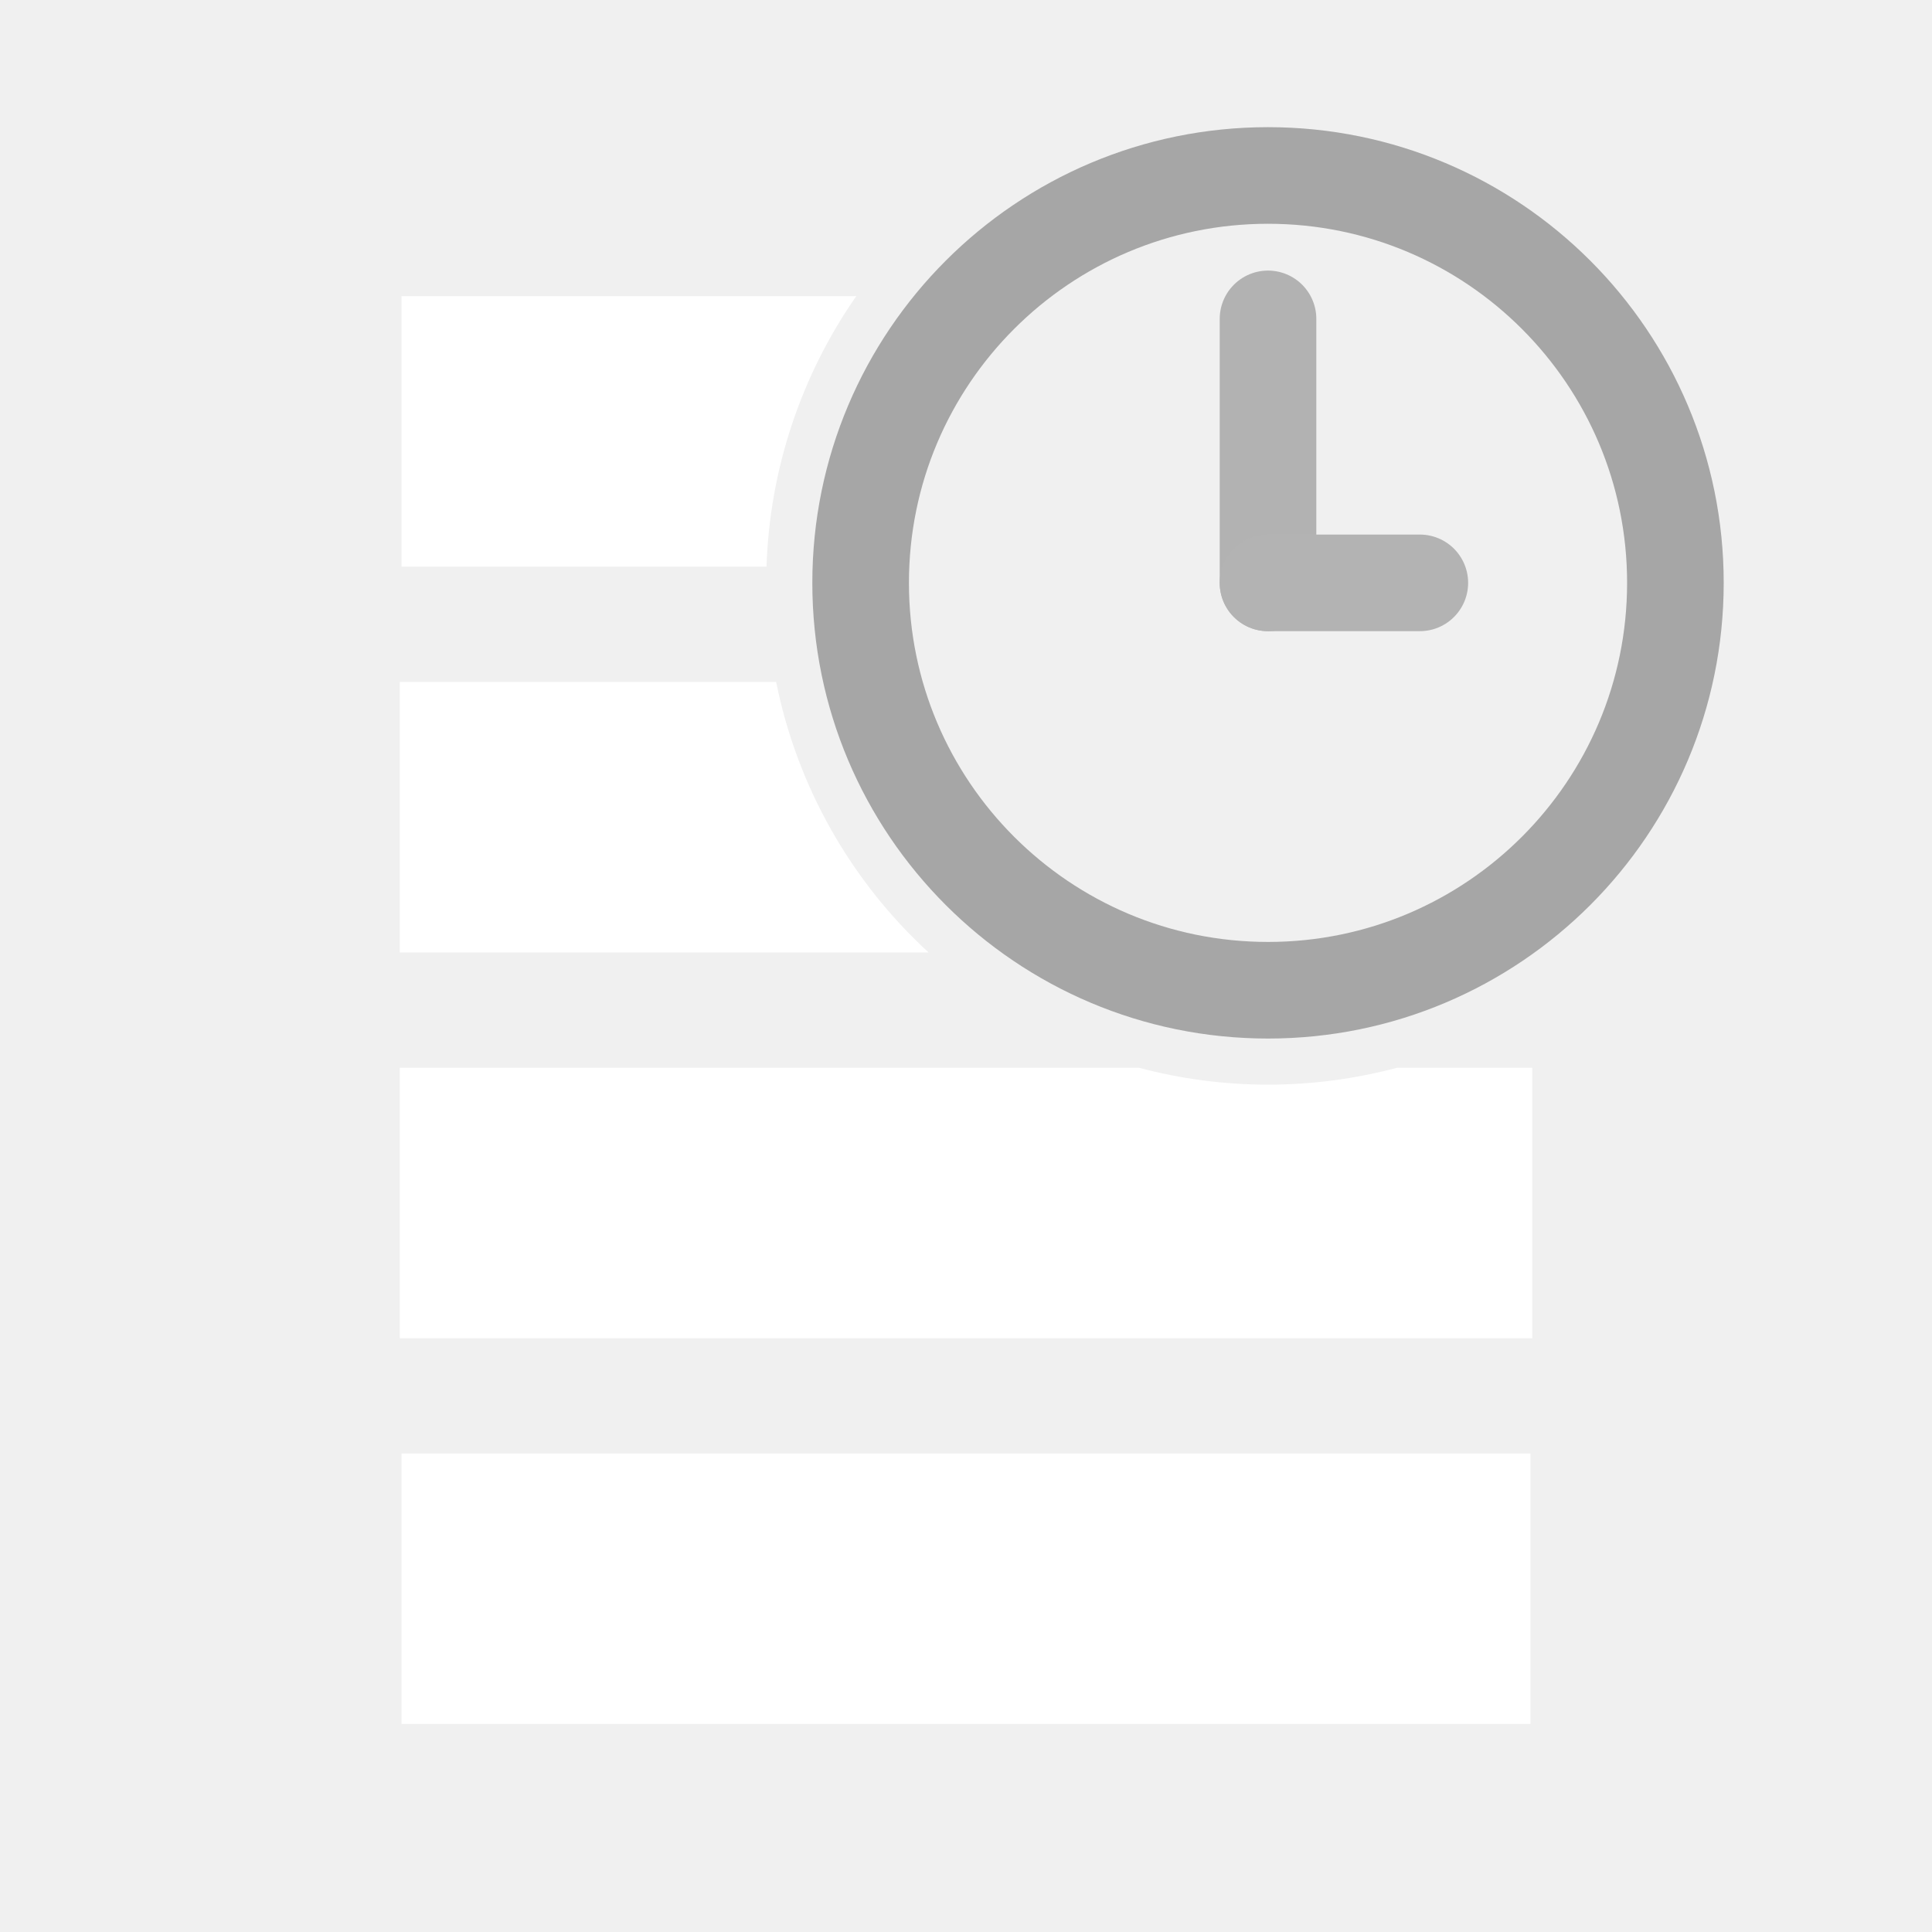
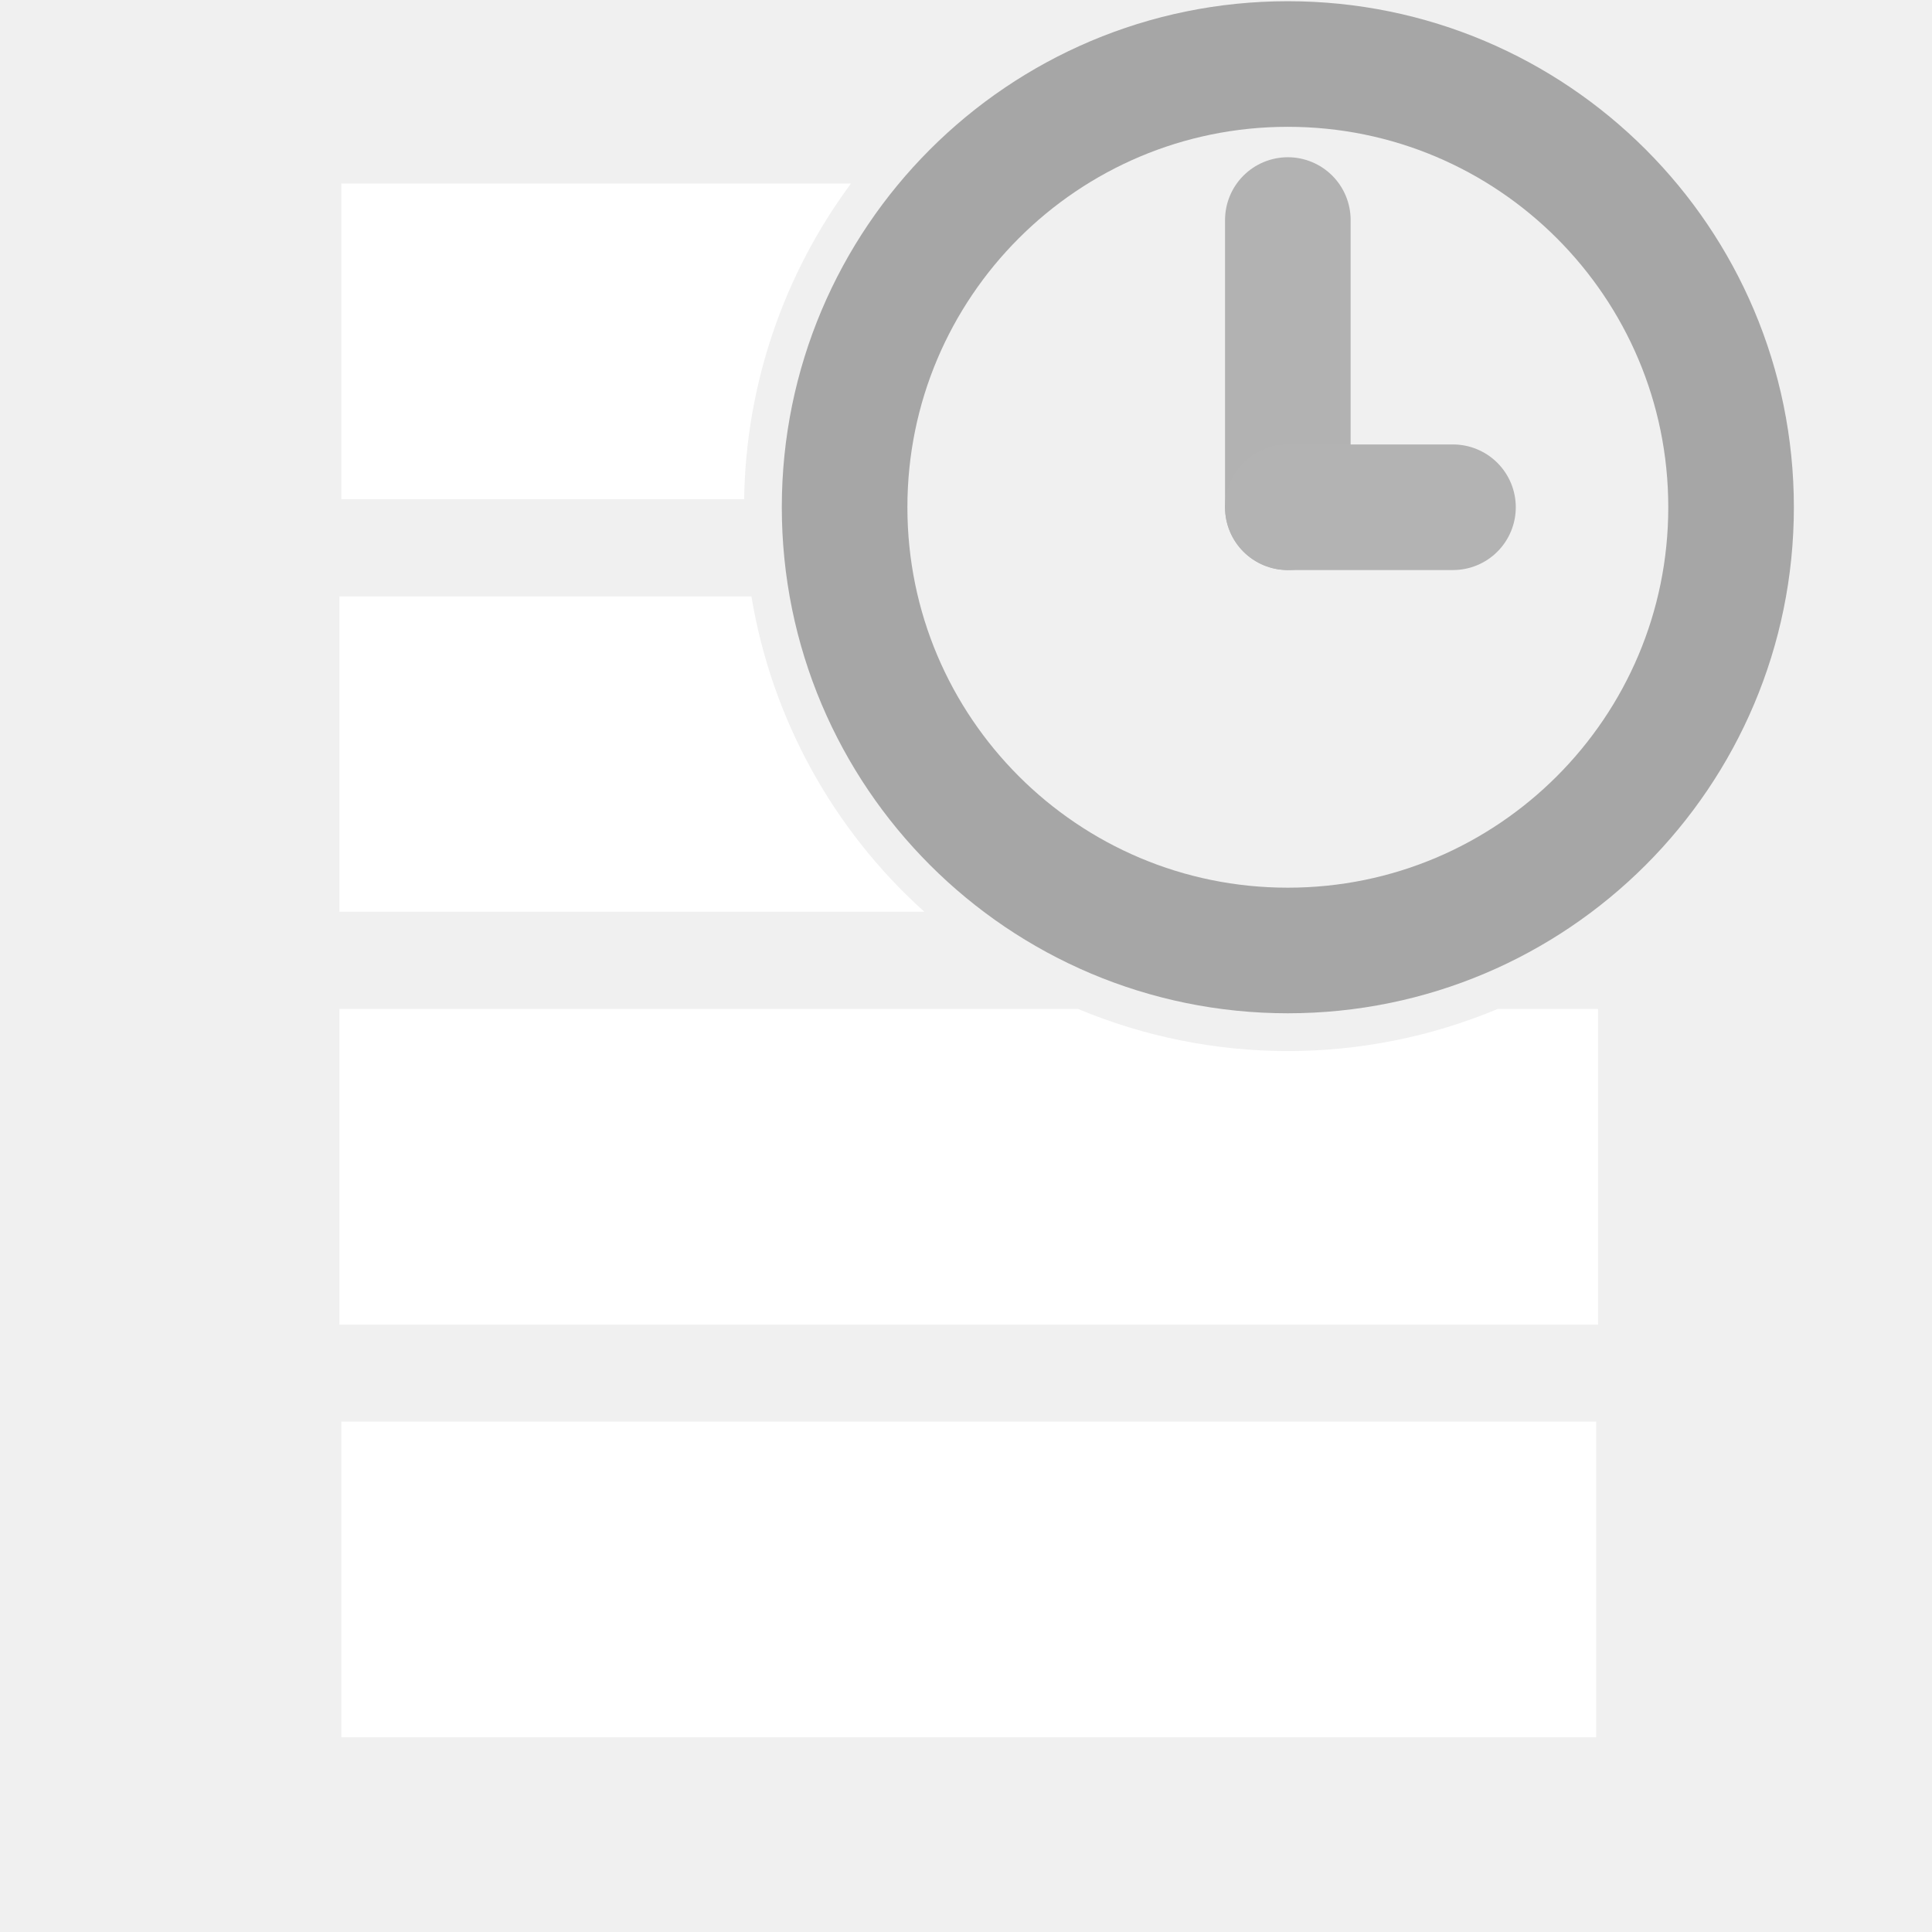
- <svg xmlns="http://www.w3.org/2000/svg" width="100" height="100" viewBox="0 0 26.458 26.458" version="1.1" id="svg8">
+ <svg xmlns="http://www.w3.org/2000/svg" id="svg8" version="1.1" viewBox="0 0 15.875 15.875" height="60" width="60">
  <defs id="defs2" />
-   <g style="display:none" id="layer1" transform="translate(0,-270.5417)">
-     <rect ry="0.052" y="274.533" x="4.977" height="18.475" width="16.504" id="rect847" style="fill:none;stroke:#f26464;stroke-width:0.265;stroke-linecap:round;stroke-linejoin:round;stroke-miterlimit:4;stroke-dasharray:none;stroke-dashoffset:0.9;stroke-opacity:1" />
+   <g id="layer4" style="display:none">
+     <path id="path910" style="fill:none;stroke:#ffffff;stroke-width:2.515;stroke-linecap:butt;stroke-linejoin:miter;stroke-miterlimit:4;stroke-dasharray:none;stroke-opacity:1" d="M 2.804,2.805 H 13.115 Z m -0.016,3.391 H 13.131 Z m 0,3.391 H 13.131 Z m 0.016,3.391 H 13.115 Z" />
  </g>
-   <g style="display:none" id="layer4">
-     <path transform="scale(0.2645833)" d="m 20.783,22.328 h 58.434 z m -0.092,19.969 h 58.617 z m 0,19.969 h 58.617 z m 0.092,19.967 h 58.434 z" style="fill:none;stroke:#ffffff;stroke-width:14;stroke-linecap:butt;stroke-linejoin:miter;stroke-miterlimit:4;stroke-dasharray:none;stroke-opacity:1" id="path910" />
+   <g style="display:inline" id="g2638">
+     <path transform="scale(0.2645833)" d="m 10.6,5.699 v 9.803 h 12.51 a 16.888,16.888 0 0 1 3.318,-9.803 z m -0.059,12.822 v 9.795 h 18.166 a 16.888,16.888 0 0 1 -5.371,-9.795 z m 0,12.814 v 9.803 h 39.088 v -9.803 h -3.119 a 16.888,16.888 0 0 1 -6.516,1.307 16.888,16.888 0 0 1 -6.512,-1.307 z m 0.059,12.814 v 9.805 h 38.971 v -9.805 z" style="color:#000000;font-style:normal;font-variant:normal;font-weight:normal;font-stretch:normal;font-size:medium;line-height:normal;font-family:sans-serif;font-variant-ligatures:normal;font-variant-position:normal;font-variant-caps:normal;font-variant-numeric:normal;font-variant-alternates:normal;font-variant-east-asian:normal;font-feature-settings:normal;font-variation-settings:normal;text-indent:0;text-align:start;text-decoration:none;text-decoration-line:none;text-decoration-style:solid;text-decoration-color:#000000;letter-spacing:normal;word-spacing:normal;text-transform:none;writing-mode:lr-tb;direction:ltr;text-orientation:mixed;dominant-baseline:auto;baseline-shift:baseline;text-anchor:start;white-space:normal;shape-padding:0;shape-margin:0;inline-size:0;clip-rule:nonzero;display:inline;overflow:visible;visibility:visible;opacity:1;isolation:auto;mix-blend-mode:normal;color-interpolation:sRGB;color-interpolation-filters:linearRGB;solid-color:#000000;solid-opacity:1;vector-effect:none;fill:#ffffff;fill-opacity:1;fill-rule:nonzero;stroke:none;stroke-width:9.8;stroke-linecap:butt;stroke-linejoin:miter;stroke-miterlimit:4;stroke-dasharray:none;stroke-dashoffset:0;stroke-opacity:1;color-rendering:auto;image-rendering:auto;shape-rendering:auto;text-rendering:auto;enable-background:accumulate;stop-color:#000000;stop-opacity:1" id="path2648" />
  </g>
-   <g id="g921">
-     <path transform="scale(0.2645833)" d="M 20.783 15.328 L 20.783 29.328 L 39.674 29.328 A 25.971 25.971 0 0 1 44.32 15.328 L 20.783 15.328 z M 20.691 35.297 L 20.691 49.297 L 48.062 49.297 A 25.971 25.971 0 0 1 40.172 35.297 L 20.691 35.297 z M 20.691 55.266 L 20.691 69.266 L 79.309 69.266 L 79.309 55.266 L 72.311 55.266 A 25.971 25.971 0 0 1 65.631 56.141 A 25.971 25.971 0 0 1 58.949 55.266 L 20.691 55.266 z M 20.783 75.232 L 20.783 89.232 L 79.217 89.232 L 79.217 75.232 L 20.783 75.232 z " style="color:#000000;font-style:normal;font-variant:normal;font-weight:normal;font-stretch:normal;font-size:medium;line-height:normal;font-family:sans-serif;font-variant-ligatures:normal;font-variant-position:normal;font-variant-caps:normal;font-variant-numeric:normal;font-variant-alternates:normal;font-variant-east-asian:normal;font-feature-settings:normal;font-variation-settings:normal;text-indent:0;text-align:start;text-decoration:none;text-decoration-line:none;text-decoration-style:solid;text-decoration-color:#000000;letter-spacing:normal;word-spacing:normal;text-transform:none;writing-mode:lr-tb;direction:ltr;text-orientation:mixed;dominant-baseline:auto;baseline-shift:baseline;text-anchor:start;white-space:normal;shape-padding:0;shape-margin:0;inline-size:0;clip-rule:nonzero;display:inline;overflow:visible;visibility:visible;isolation:auto;mix-blend-mode:normal;color-interpolation:sRGB;color-interpolation-filters:linearRGB;solid-color:#000000;solid-opacity:1;vector-effect:none;fill:#ffffff;fill-opacity:1;fill-rule:nonzero;stroke:none;stroke-width:14;stroke-linecap:butt;stroke-linejoin:miter;stroke-miterlimit:4;stroke-dasharray:none;stroke-dashoffset:0;stroke-opacity:1;filter-blend-mode:normal;filter-gaussianBlur-deviation:0;color-rendering:auto;image-rendering:auto;shape-rendering:auto;text-rendering:auto;enable-background:accumulate;stop-color:#000000;stop-opacity:1;opacity:1" id="path931" />
+   <g style="display:none" id="g2622">
+     <path d="M 2.662,1.449 V 4.029 H 6.283 A 4.213,4.255 0 0 1 7.33,1.449 Z M 2.647,4.885 V 7.465 H 7.715 A 4.213,4.255 0 0 1 6.322,4.885 Z M 13.272,7.459 A 4.213,4.255 0 0 1 13.265,7.465 H 13.272 Z M 2.647,8.321 V 10.899 H 13.272 V 8.321 H 11.758 A 4.213,4.255 0 0 1 10.49,8.519 4.213,4.255 0 0 1 9.222,8.321 Z m 0.015,3.435 v 2.579 H 13.255 v -2.579 z" style="color:#000000;font-style:normal;font-variant:normal;font-weight:normal;font-stretch:normal;font-size:medium;line-height:normal;font-family:sans-serif;font-variant-ligatures:normal;font-variant-position:normal;font-variant-caps:normal;font-variant-numeric:normal;font-variant-alternates:normal;font-variant-east-asian:normal;font-feature-settings:normal;font-variation-settings:normal;text-indent:0;text-align:start;text-decoration:none;text-decoration-line:none;text-decoration-style:solid;text-decoration-color:#000000;letter-spacing:normal;word-spacing:normal;text-transform:none;writing-mode:lr-tb;direction:ltr;text-orientation:mixed;dominant-baseline:auto;baseline-shift:baseline;text-anchor:start;white-space:normal;shape-padding:0;shape-margin:0;inline-size:0;clip-rule:nonzero;display:inline;overflow:visible;visibility:visible;opacity:1;isolation:auto;mix-blend-mode:normal;color-interpolation:sRGB;color-interpolation-filters:linearRGB;solid-color:#000000;solid-opacity:1;vector-effect:none;fill:#ffffff;fill-opacity:1;fill-rule:nonzero;stroke:none;stroke-width:2.566;stroke-linecap:butt;stroke-linejoin:miter;stroke-miterlimit:4;stroke-dasharray:none;stroke-dashoffset:0;stroke-opacity:1;color-rendering:auto;image-rendering:auto;shape-rendering:auto;text-rendering:auto;enable-background:accumulate;stop-color:#000000;stop-opacity:1" id="path2630" />
  </g>
-   <g style="display:inline" id="layer3">
-     <circle r="5.579" cy="7.982" cx="17.365" id="path903" style="fill:none;stroke:#a6a6a6;stroke-width:1.323;stroke-linecap:round;stroke-linejoin:round;stroke-miterlimit:4;stroke-dasharray:none;stroke-dashoffset:0.9;stroke-opacity:1" />
-     <path id="path905" d="M 17.365,7.982 V 4.367" style="fill:none;stroke:#b2b2b2;stroke-width:1.323;stroke-linecap:round;stroke-linejoin:round;stroke-miterlimit:4;stroke-dasharray:none;stroke-opacity:1" />
-     <path id="path907" d="m 17.365,7.982 h 2.079" style="fill:none;stroke:#b3b3b3;stroke-width:1.323;stroke-linecap:round;stroke-linejoin:round;stroke-miterlimit:4;stroke-dasharray:none;stroke-opacity:1" />
+   <g id="layer3" style="display:inline">
+     <circle r="3.642" style="fill:none;stroke:#a6a6a6;stroke-width:1.032;stroke-linecap:round;stroke-linejoin:round;stroke-miterlimit:4;stroke-dasharray:none;stroke-dashoffset:0.9;stroke-opacity:1" id="path903" cx="10.582" cy="4.168" />
+     <path style="fill:none;stroke:#b2b2b2;stroke-width:1.032;stroke-linecap:round;stroke-linejoin:round;stroke-miterlimit:4;stroke-dasharray:none;stroke-opacity:1" d="M 10.582,4.168 V 1.808" id="path905" />
+     <path style="fill:none;stroke:#b3b3b3;stroke-width:1.032;stroke-linecap:round;stroke-linejoin:round;stroke-miterlimit:4;stroke-dasharray:none;stroke-opacity:1" d="m 10.582,4.168 h 1.357" id="path907" />
  </g>
</svg>
